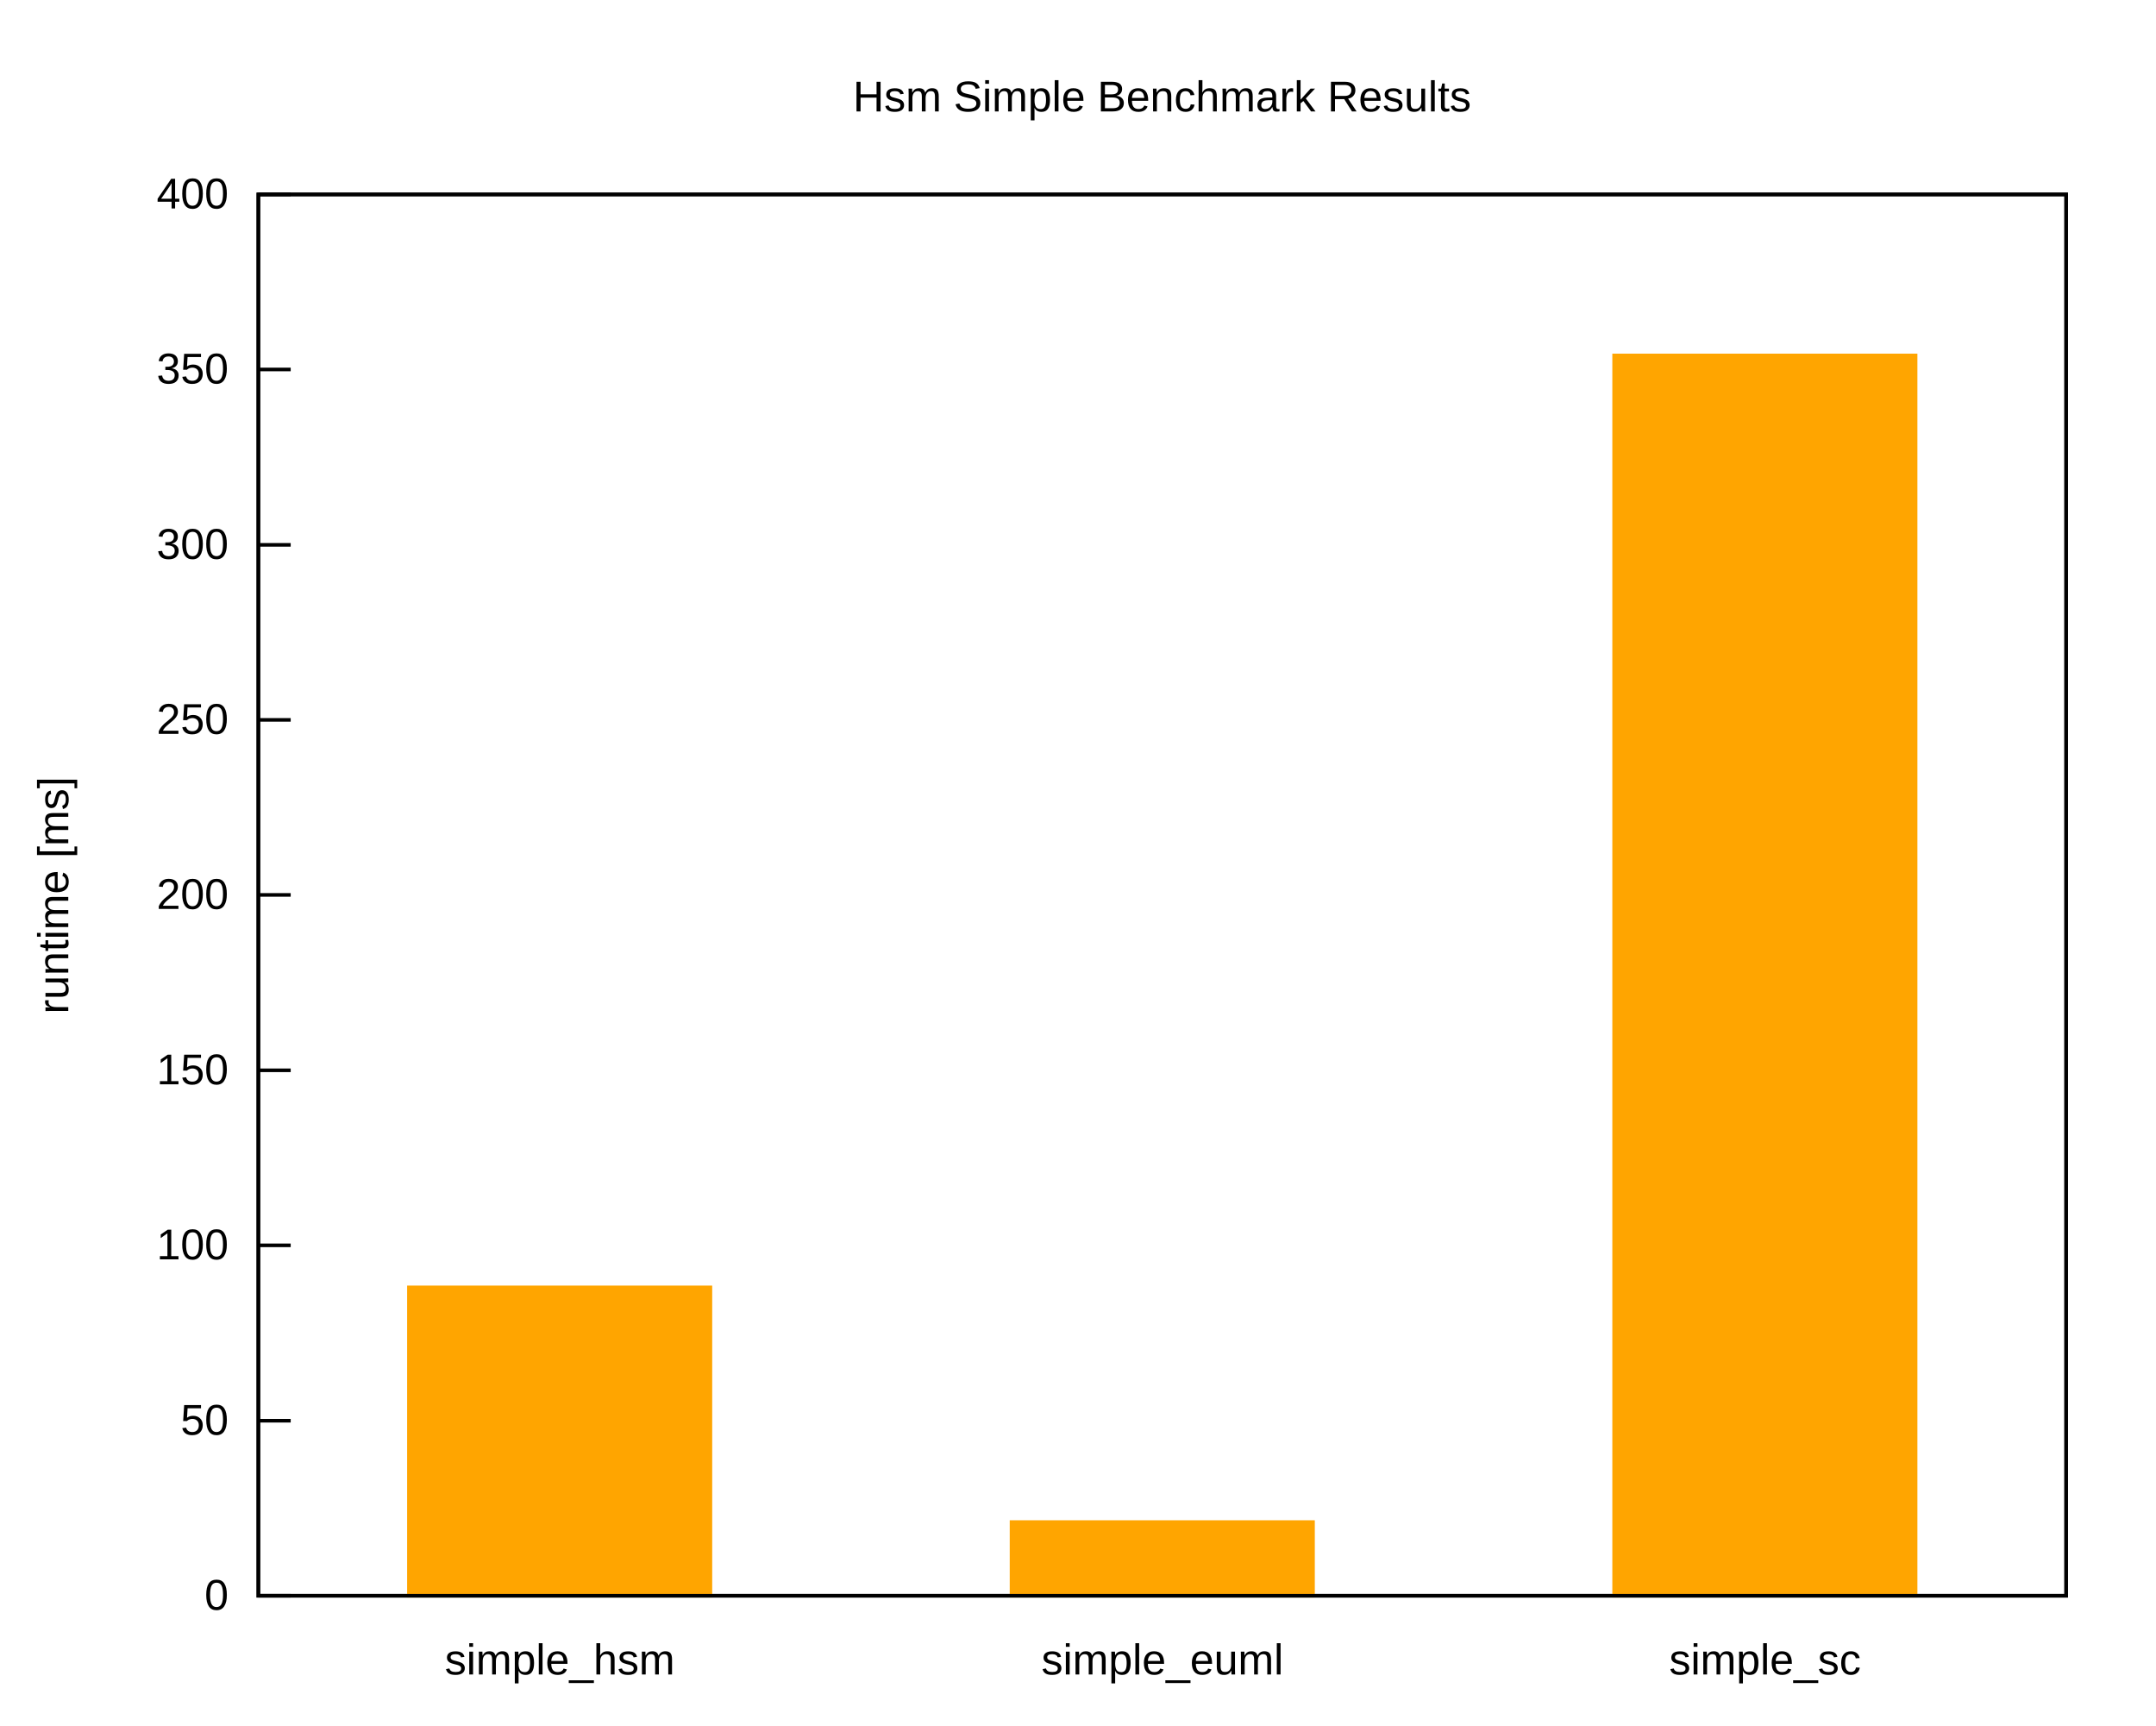
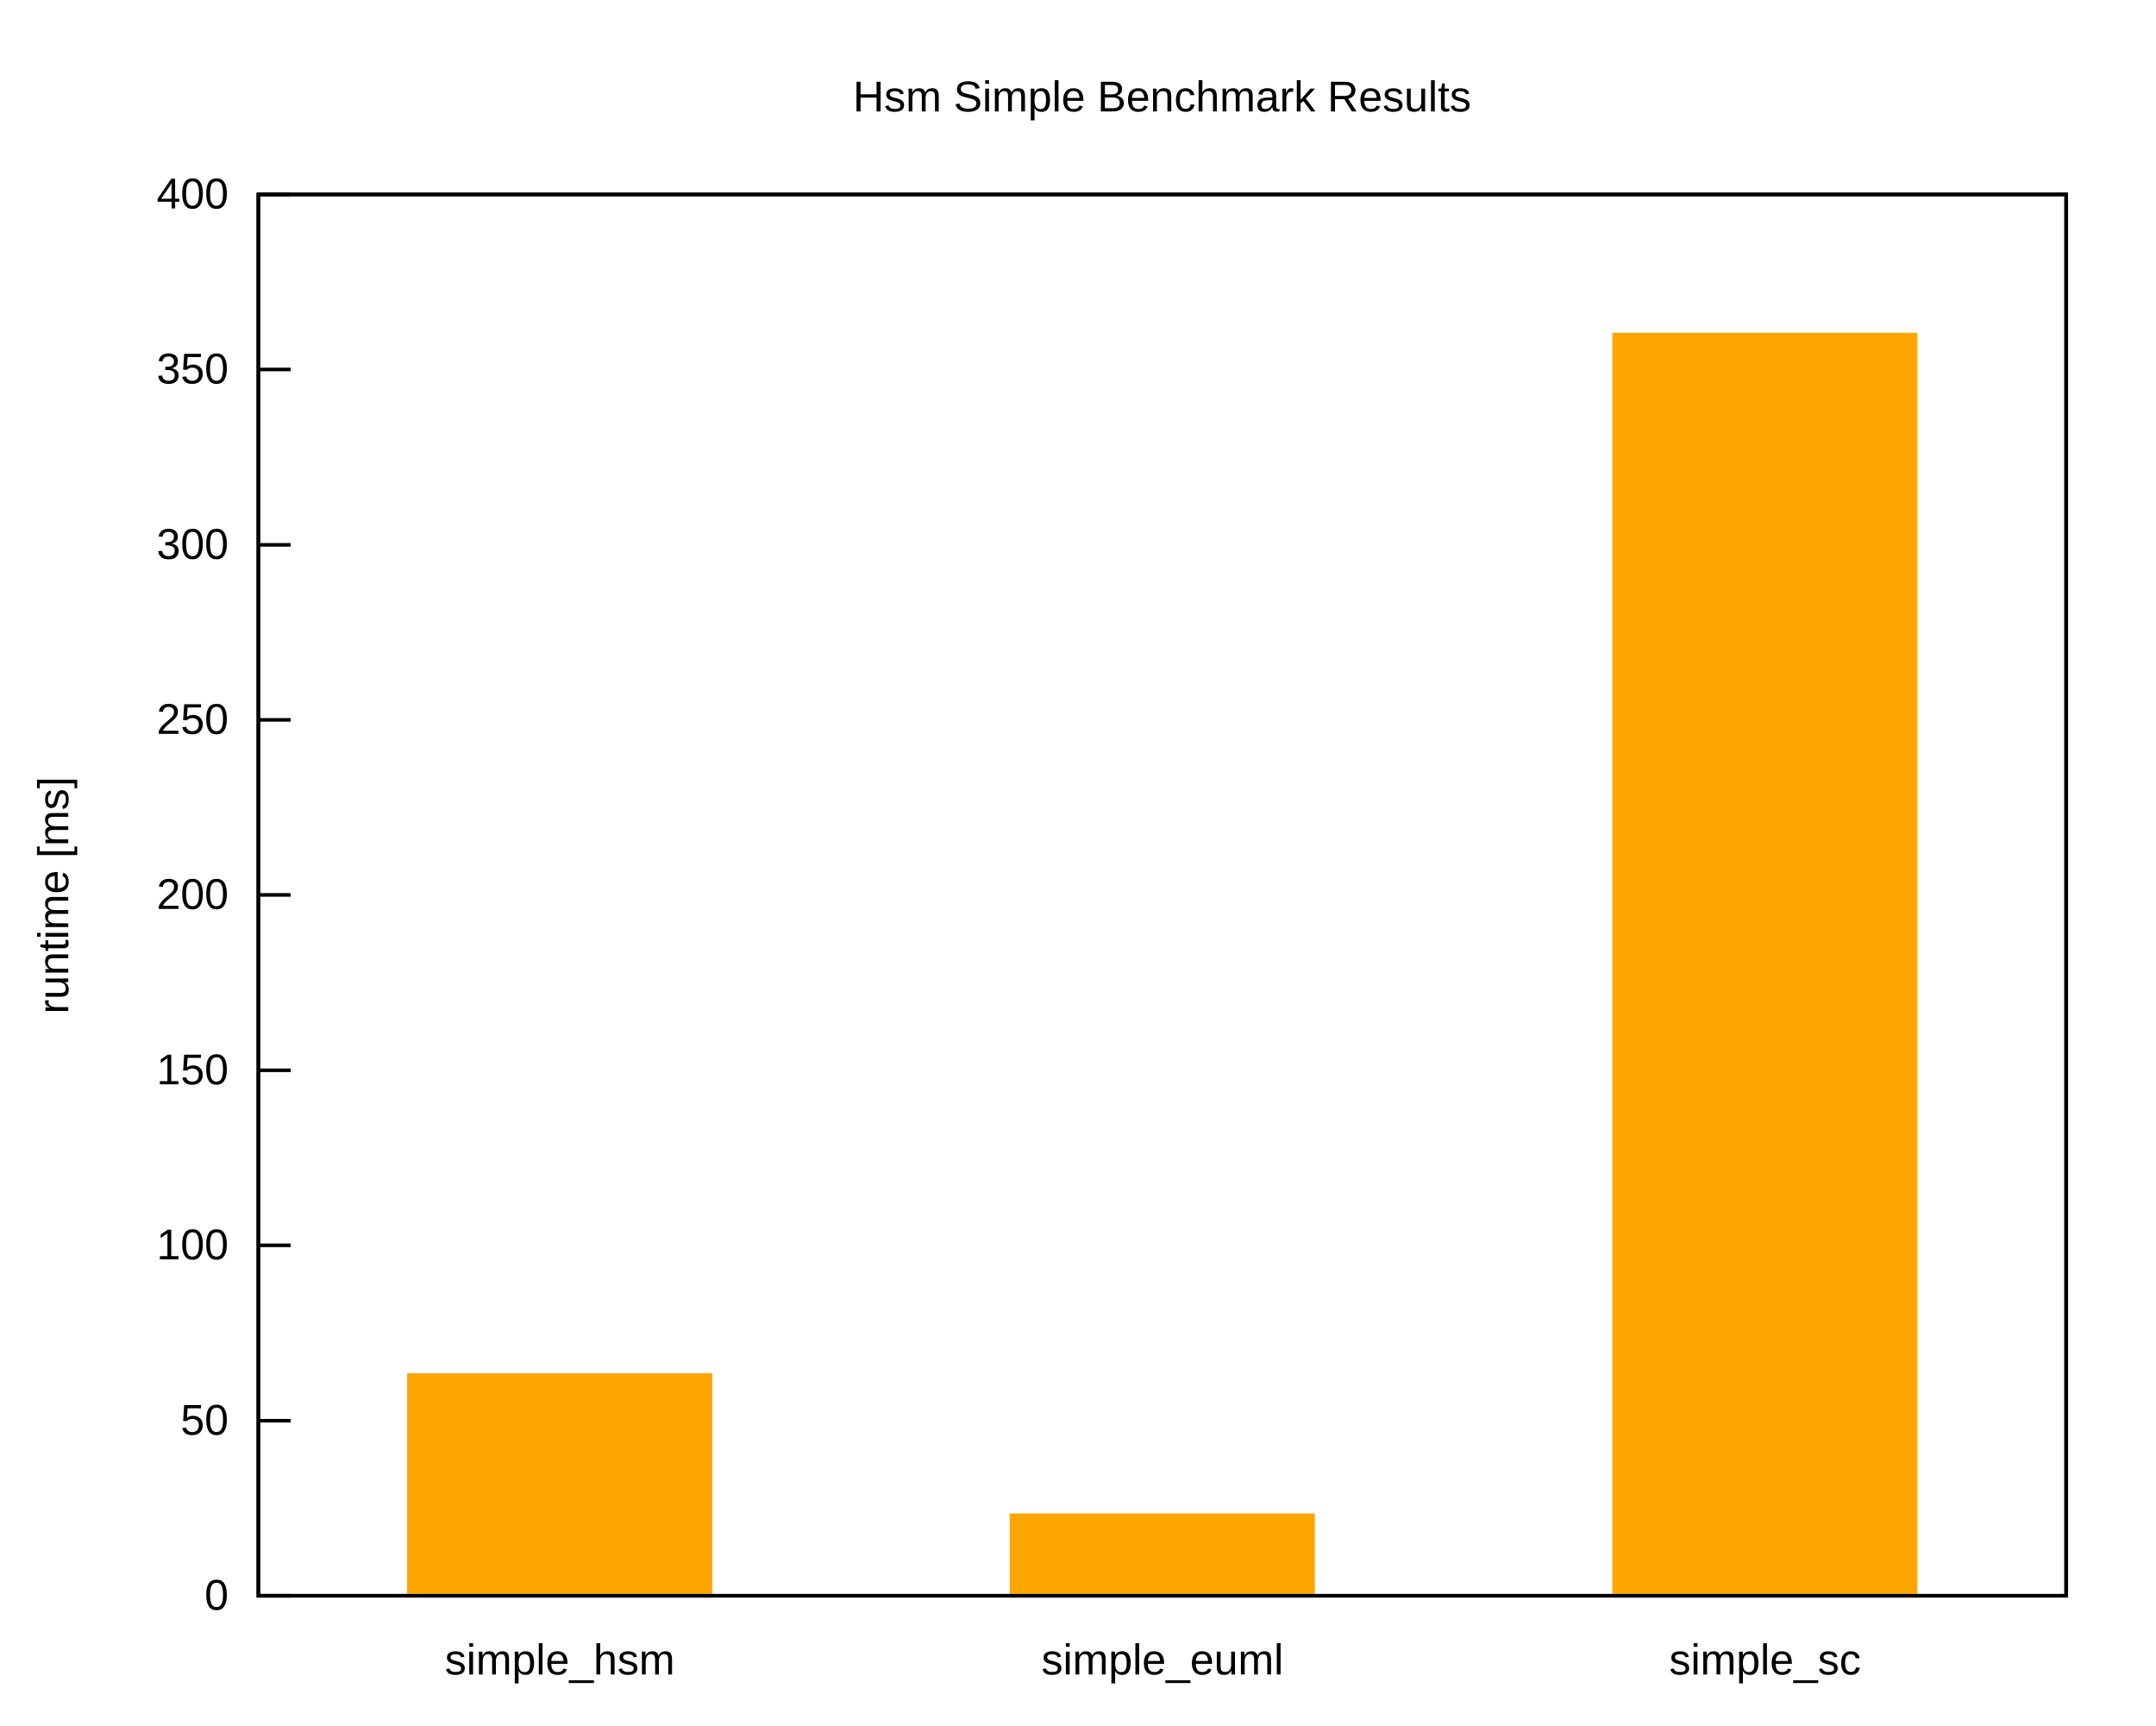
<svg xmlns="http://www.w3.org/2000/svg" xmlns:xlink="http://www.w3.org/1999/xlink" width="600" height="480" viewBox="0 0 600 480">
  <g id="gnuplot_canvas">
    <rect x="0" y="0" width="600" height="480" fill="none" />
    <defs>
      <circle id="gpDot" r="0.5" stroke-width="0.5" stroke="currentColor" />
      <path id="gpPt0" stroke-width="0.222" stroke="currentColor" d="M-1,0 h2 M0,-1 v2" />
      <path id="gpPt1" stroke-width="0.222" stroke="currentColor" d="M-1,-1 L1,1 M1,-1 L-1,1" />
      <path id="gpPt2" stroke-width="0.222" stroke="currentColor" d="M-1,0 L1,0 M0,-1 L0,1 M-1,-1 L1,1 M-1,1 L1,-1" />
      <rect id="gpPt3" stroke-width="0.222" stroke="currentColor" x="-1" y="-1" width="2" height="2" />
      <rect id="gpPt4" stroke-width="0.222" stroke="currentColor" fill="currentColor" x="-1" y="-1" width="2" height="2" />
      <circle id="gpPt5" stroke-width="0.222" stroke="currentColor" cx="0" cy="0" r="1" />
      <use xlink:href="#gpPt5" id="gpPt6" fill="currentColor" stroke="none" />
      <path id="gpPt7" stroke-width="0.222" stroke="currentColor" d="M0,-1.33 L-1.33,0.67 L1.33,0.67 z" />
      <use xlink:href="#gpPt7" id="gpPt8" fill="currentColor" stroke="none" />
      <use xlink:href="#gpPt7" id="gpPt9" stroke="currentColor" transform="rotate(180)" />
      <use xlink:href="#gpPt9" id="gpPt10" fill="currentColor" stroke="none" />
      <use xlink:href="#gpPt3" id="gpPt11" stroke="currentColor" transform="rotate(45)" />
      <use xlink:href="#gpPt11" id="gpPt12" fill="currentColor" stroke="none" />
      <path id="gpPt13" stroke-width="0.222" stroke="currentColor" d="M0,1.330 L1.265,0.411 L0.782,-1.067 L-0.782,-1.076 L-1.265,0.411 z" />
      <use xlink:href="#gpPt13" id="gpPt14" fill="currentColor" stroke="none" />
      <filter id="textbox" filterUnits="objectBoundingBox" x="0" y="0" height="1" width="1">
        <feFlood flood-color="white" flood-opacity="1" result="bgnd" />
        <feComposite in="SourceGraphic" in2="bgnd" operator="atop" />
      </filter>
      <filter id="greybox" filterUnits="objectBoundingBox" x="0" y="0" height="1" width="1">
        <feFlood flood-color="lightgrey" flood-opacity="1" result="grey" />
        <feComposite in="SourceGraphic" in2="grey" operator="atop" />
      </filter>
    </defs>
    <g fill="none" color="white" stroke="currentColor" stroke-width="1.00" stroke-linecap="butt" stroke-linejoin="miter">
</g>
    <g fill="none" color="black" stroke="currentColor" stroke-width="1.00" stroke-linecap="butt" stroke-linejoin="miter">
      <path stroke="black" d="M71.9,444.0 L80.9,444.0  " />
      <g transform="translate(63.6,447.9)" stroke="none" fill="black" font-family="Arial" font-size="12.00" text-anchor="end">
        <text> 0</text>
      </g>
    </g>
    <g fill="none" color="black" stroke="currentColor" stroke-width="1.00" stroke-linecap="butt" stroke-linejoin="miter">
      <path stroke="black" d="M71.9,395.3 L80.9,395.3  " />
      <g transform="translate(63.6,399.2)" stroke="none" fill="black" font-family="Arial" font-size="12.00" text-anchor="end">
        <text> 50</text>
      </g>
    </g>
    <g fill="none" color="black" stroke="currentColor" stroke-width="1.00" stroke-linecap="butt" stroke-linejoin="miter">
      <path stroke="black" d="M71.9,346.5 L80.9,346.5  " />
      <g transform="translate(63.6,350.4)" stroke="none" fill="black" font-family="Arial" font-size="12.00" text-anchor="end">
        <text> 100</text>
      </g>
    </g>
    <g fill="none" color="black" stroke="currentColor" stroke-width="1.00" stroke-linecap="butt" stroke-linejoin="miter">
      <path stroke="black" d="M71.9,297.8 L80.9,297.8  " />
      <g transform="translate(63.6,301.7)" stroke="none" fill="black" font-family="Arial" font-size="12.00" text-anchor="end">
        <text> 150</text>
      </g>
    </g>
    <g fill="none" color="black" stroke="currentColor" stroke-width="1.00" stroke-linecap="butt" stroke-linejoin="miter">
      <path stroke="black" d="M71.9,249.0 L80.9,249.0  " />
      <g transform="translate(63.6,252.9)" stroke="none" fill="black" font-family="Arial" font-size="12.00" text-anchor="end">
        <text> 200</text>
      </g>
    </g>
    <g fill="none" color="black" stroke="currentColor" stroke-width="1.00" stroke-linecap="butt" stroke-linejoin="miter">
      <path stroke="black" d="M71.9,200.3 L80.9,200.3  " />
      <g transform="translate(63.6,204.2)" stroke="none" fill="black" font-family="Arial" font-size="12.00" text-anchor="end">
        <text> 250</text>
      </g>
    </g>
    <g fill="none" color="black" stroke="currentColor" stroke-width="1.00" stroke-linecap="butt" stroke-linejoin="miter">
      <path stroke="black" d="M71.9,151.6 L80.9,151.6  " />
      <g transform="translate(63.6,155.5)" stroke="none" fill="black" font-family="Arial" font-size="12.00" text-anchor="end">
        <text> 300</text>
      </g>
    </g>
    <g fill="none" color="black" stroke="currentColor" stroke-width="1.00" stroke-linecap="butt" stroke-linejoin="miter">
      <path stroke="black" d="M71.9,102.8 L80.9,102.8  " />
      <g transform="translate(63.6,106.7)" stroke="none" fill="black" font-family="Arial" font-size="12.00" text-anchor="end">
        <text> 350</text>
      </g>
    </g>
    <g fill="none" color="black" stroke="currentColor" stroke-width="1.00" stroke-linecap="butt" stroke-linejoin="miter">
      <path stroke="black" d="M71.9,54.1 L80.9,54.1  " />
      <g transform="translate(63.6,58.0)" stroke="none" fill="black" font-family="Arial" font-size="12.00" text-anchor="end">
        <text> 400</text>
      </g>
    </g>
    <g fill="none" color="black" stroke="currentColor" stroke-width="1.00" stroke-linecap="butt" stroke-linejoin="miter">
      <path stroke="black" d="M155.8,444.0 L155.8,435.0  " />
      <g transform="translate(155.8,465.9)" stroke="none" fill="black" font-family="Arial" font-size="12.00" text-anchor="middle">
        <text>simple_hsm</text>
      </g>
    </g>
    <g fill="none" color="black" stroke="currentColor" stroke-width="1.00" stroke-linecap="butt" stroke-linejoin="miter">
      <path stroke="black" d="M323.5,444.0 L323.5,435.0  " />
      <g transform="translate(323.5,465.9)" stroke="none" fill="black" font-family="Arial" font-size="12.00" text-anchor="middle">
        <text>simple_euml</text>
      </g>
    </g>
    <g fill="none" color="black" stroke="currentColor" stroke-width="1.00" stroke-linecap="butt" stroke-linejoin="miter">
      <path stroke="black" d="M491.2,444.0 L491.2,435.0  " />
      <g transform="translate(491.2,465.9)" stroke="none" fill="black" font-family="Arial" font-size="12.00" text-anchor="middle">
        <text>simple_sc</text>
      </g>
    </g>
    <g fill="none" color="black" stroke="currentColor" stroke-width="1.00" stroke-linecap="butt" stroke-linejoin="miter">
</g>
    <g fill="none" color="black" stroke="currentColor" stroke-width="1.00" stroke-linecap="butt" stroke-linejoin="miter">
      <path stroke="black" d="M71.9,54.1 L71.9,444.0 L575.0,444.0 L575.0,54.1 L71.9,54.1 Z  " />
    </g>
    <g fill="none" color="black" stroke="currentColor" stroke-width="1.00" stroke-linecap="butt" stroke-linejoin="miter">
      <g transform="translate(19.0,249.1) rotate(270)" stroke="none" fill="black" font-family="Arial" font-size="12.00" text-anchor="middle">
        <text>runtime [ms]</text>
      </g>
    </g>
    <g fill="none" color="black" stroke="currentColor" stroke-width="1.00" stroke-linecap="butt" stroke-linejoin="miter">
      <g transform="translate(323.4,31.0)" stroke="none" fill="black" font-family="Arial" font-size="12.00" text-anchor="middle">
        <text>Hsm Simple Benchmark Results</text>
      </g>
    </g>
    <g fill="none" color="black" stroke="currentColor" stroke-width="1.00" stroke-linecap="butt" stroke-linejoin="miter">
</g>
    <g id="gnuplot_plot_1">
      <g fill="none" color="black" stroke="currentColor" stroke-width="1.00" stroke-linecap="butt" stroke-linejoin="miter">
        <g stroke="none" shape-rendering="crispEdges">
-           <polygon fill="rgb(255, 165,   0)" points="113.8,444.0 197.8,444.0 197.8,358.1 113.8,358.1 " />
+           <polygon fill="rgb(255, 165,   0)" points="113.8,444.0 197.8,444.0 197.8,382.5 113.8,382.5 " />
        </g>
-         <path stroke="rgb(255, 165,   0)" d="M113.8,444.0 L113.8,358.2 L197.7,358.2 L197.7,444.0 L113.8,444.0 Z  " />
+         <path stroke="rgb(255, 165,   0)" d="M113.8,444.0 L113.8,382.6 L197.7,382.6 L197.7,444.0 L113.8,444.0 Z  " />
        <g stroke="none" shape-rendering="crispEdges">
-           <polygon fill="rgb(255, 165,   0)" points="281.5,444.0 365.5,444.0 365.5,423.4 281.5,423.4 " />
+           <polygon fill="rgb(255, 165,   0)" points="281.5,444.0 365.5,444.0 365.5,421.5 281.5,421.5 " />
        </g>
-         <path stroke="rgb(255, 165,   0)" d="M281.5,444.0 L281.5,423.5 L365.4,423.5 L365.4,444.0 L281.5,444.0 Z  " />
+         <path stroke="rgb(255, 165,   0)" d="M281.5,444.0 L281.5,421.6 L365.4,421.6 L365.4,444.0 L281.5,444.0 Z  " />
        <g stroke="none" shape-rendering="crispEdges">
-           <polygon fill="rgb(255, 165,   0)" points="449.2,444.0 533.2,444.0 533.2,98.8 449.2,98.8 " />
+           <polygon fill="rgb(255, 165,   0)" points="449.2,444.0 533.2,444.0 533.2,93.0 449.2,93.0 " />
        </g>
-         <path stroke="rgb(255, 165,   0)" d="M449.2,444.0 L449.2,98.9 L533.1,98.9 L533.1,444.0 L449.2,444.0 Z  " />
+         <path stroke="rgb(255, 165,   0)" d="M449.2,444.0 L449.2,93.1 L533.1,93.1 L533.1,444.0 L449.2,444.0 Z  " />
      </g>
    </g>
    <g fill="none" color="white" stroke="rgb(255, 165,   0)" stroke-width="2.00" stroke-linecap="butt" stroke-linejoin="miter">
</g>
    <g fill="none" color="black" stroke="currentColor" stroke-width="2.00" stroke-linecap="butt" stroke-linejoin="miter">
</g>
    <g fill="none" color="black" stroke="black" stroke-width="1.00" stroke-linecap="butt" stroke-linejoin="miter">
</g>
    <g fill="none" color="black" stroke="currentColor" stroke-width="1.00" stroke-linecap="butt" stroke-linejoin="miter">
      <path stroke="black" d="M71.9,54.1 L71.9,444.0 L575.0,444.0 L575.0,54.1 L71.9,54.1 Z  " />
    </g>
    <g fill="none" color="black" stroke="currentColor" stroke-width="1.00" stroke-linecap="butt" stroke-linejoin="miter">
</g>
  </g>
</svg>
